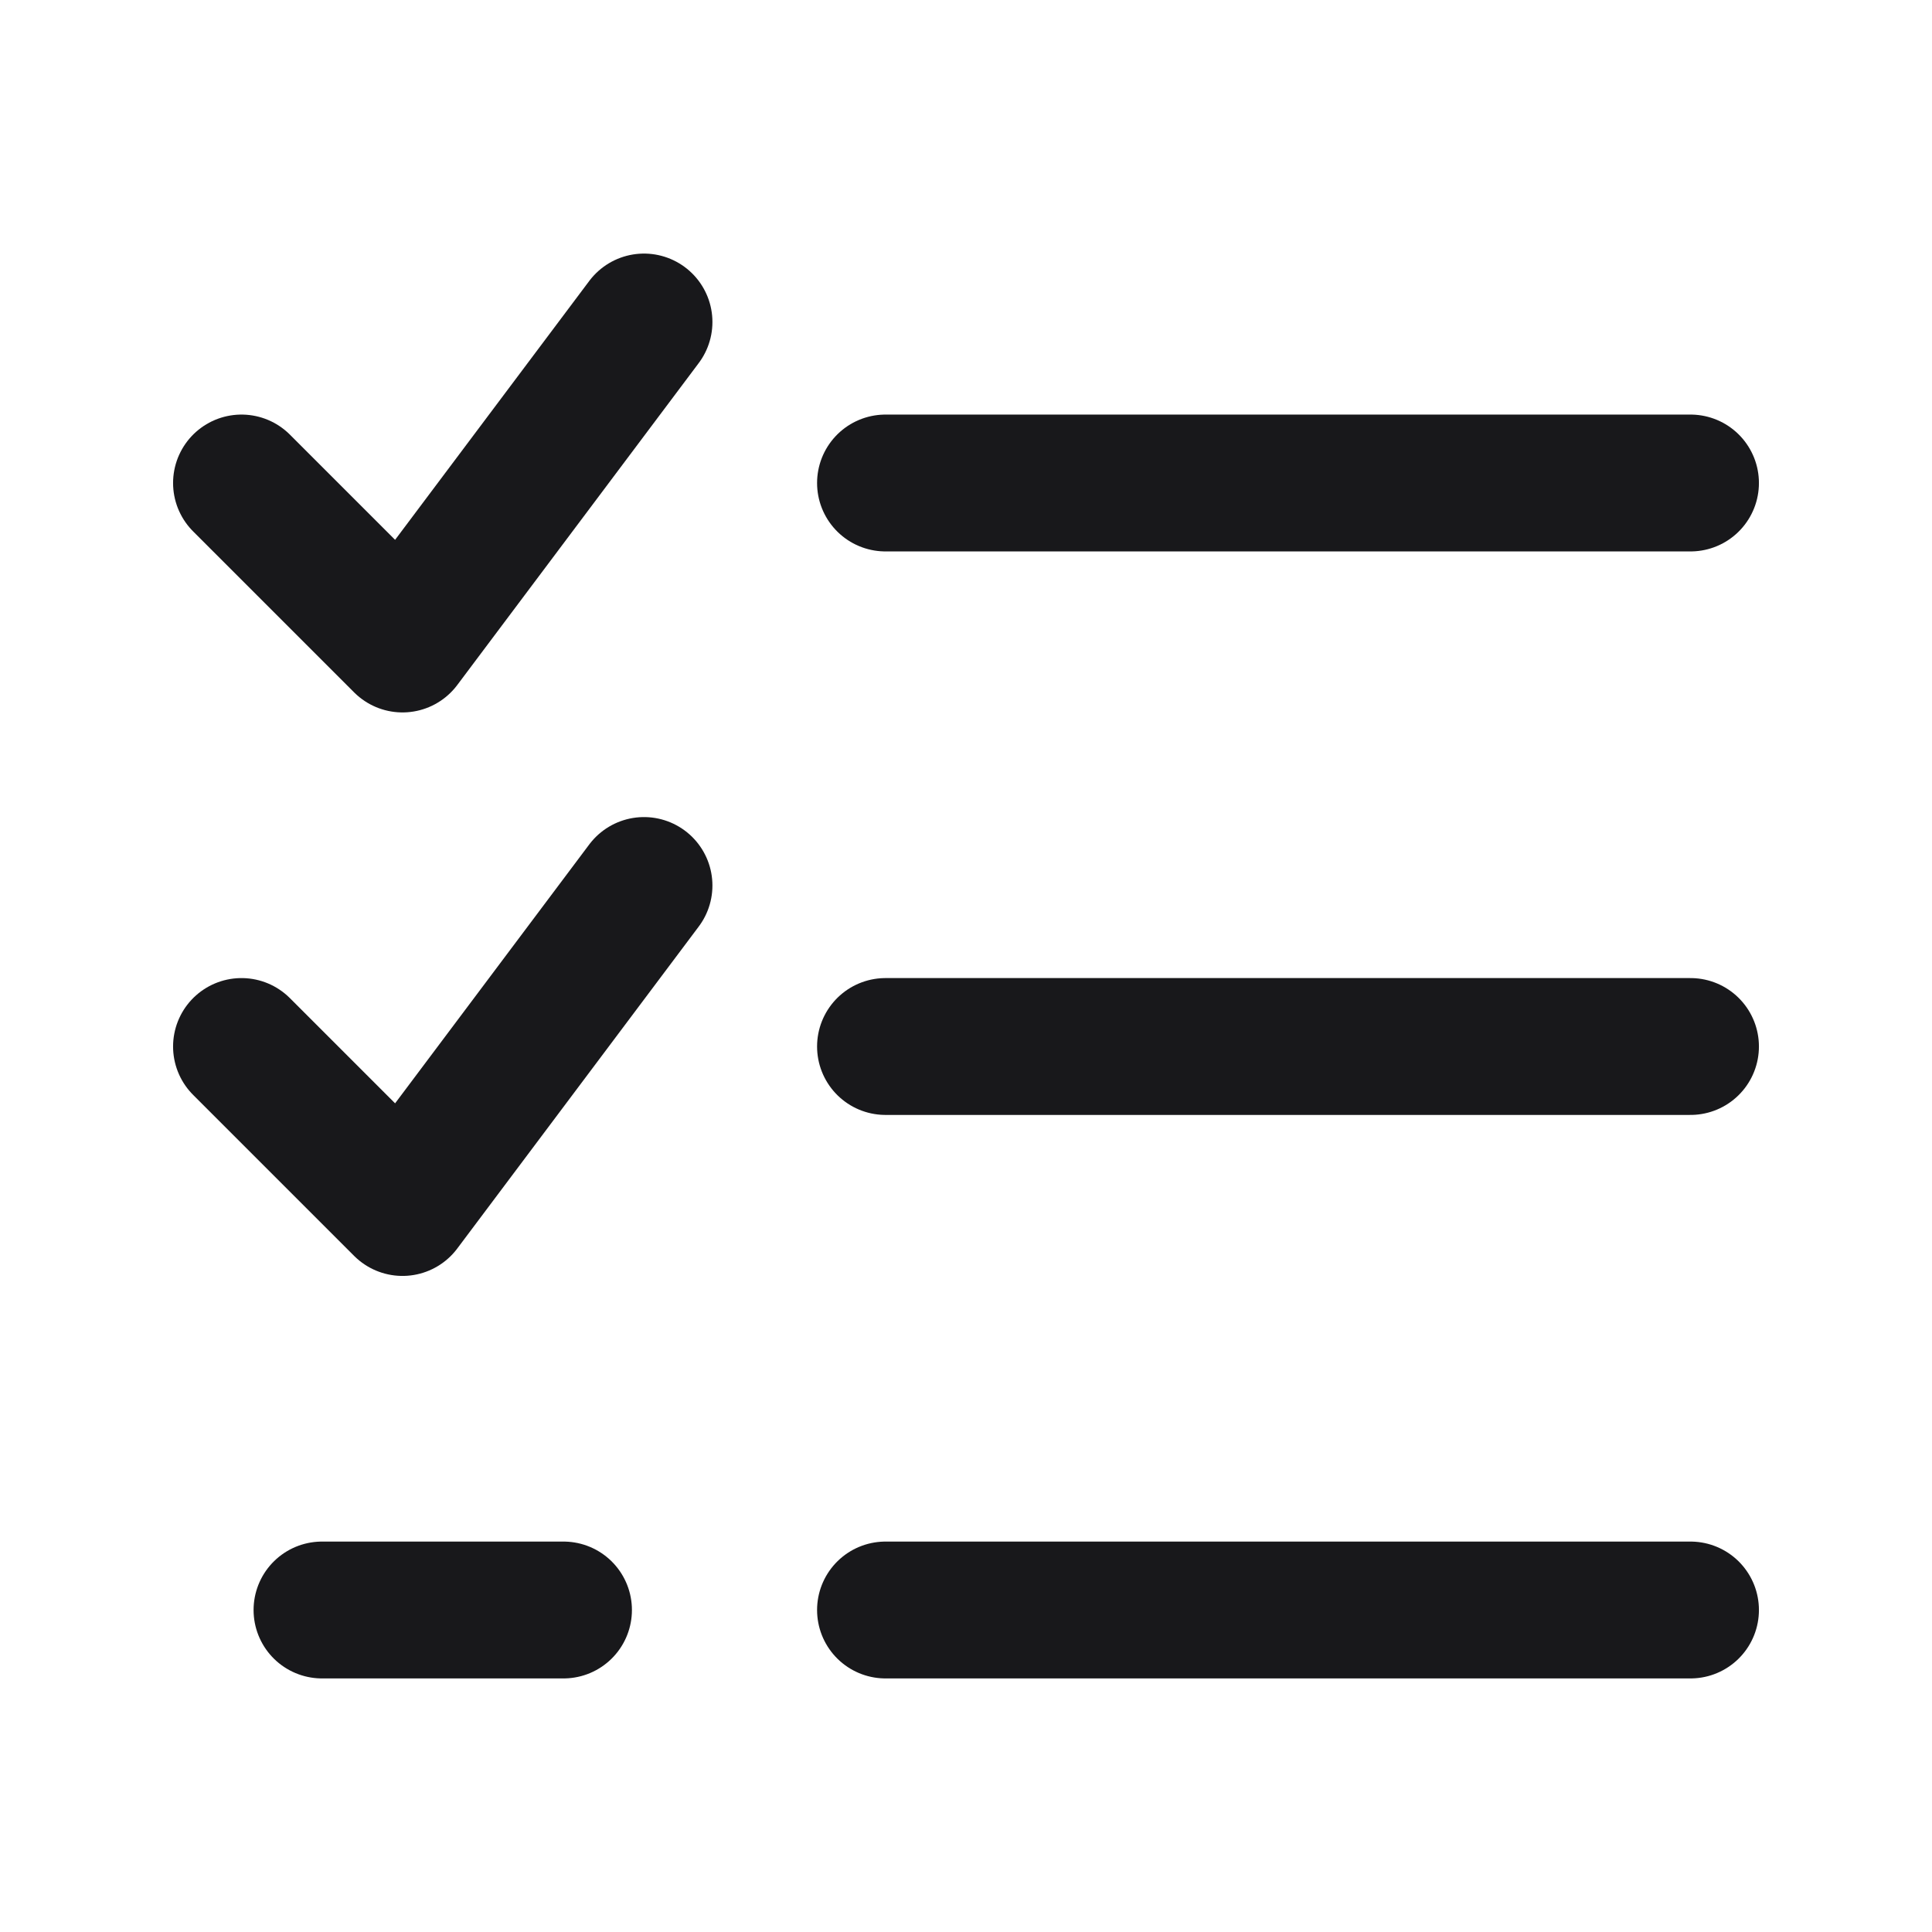
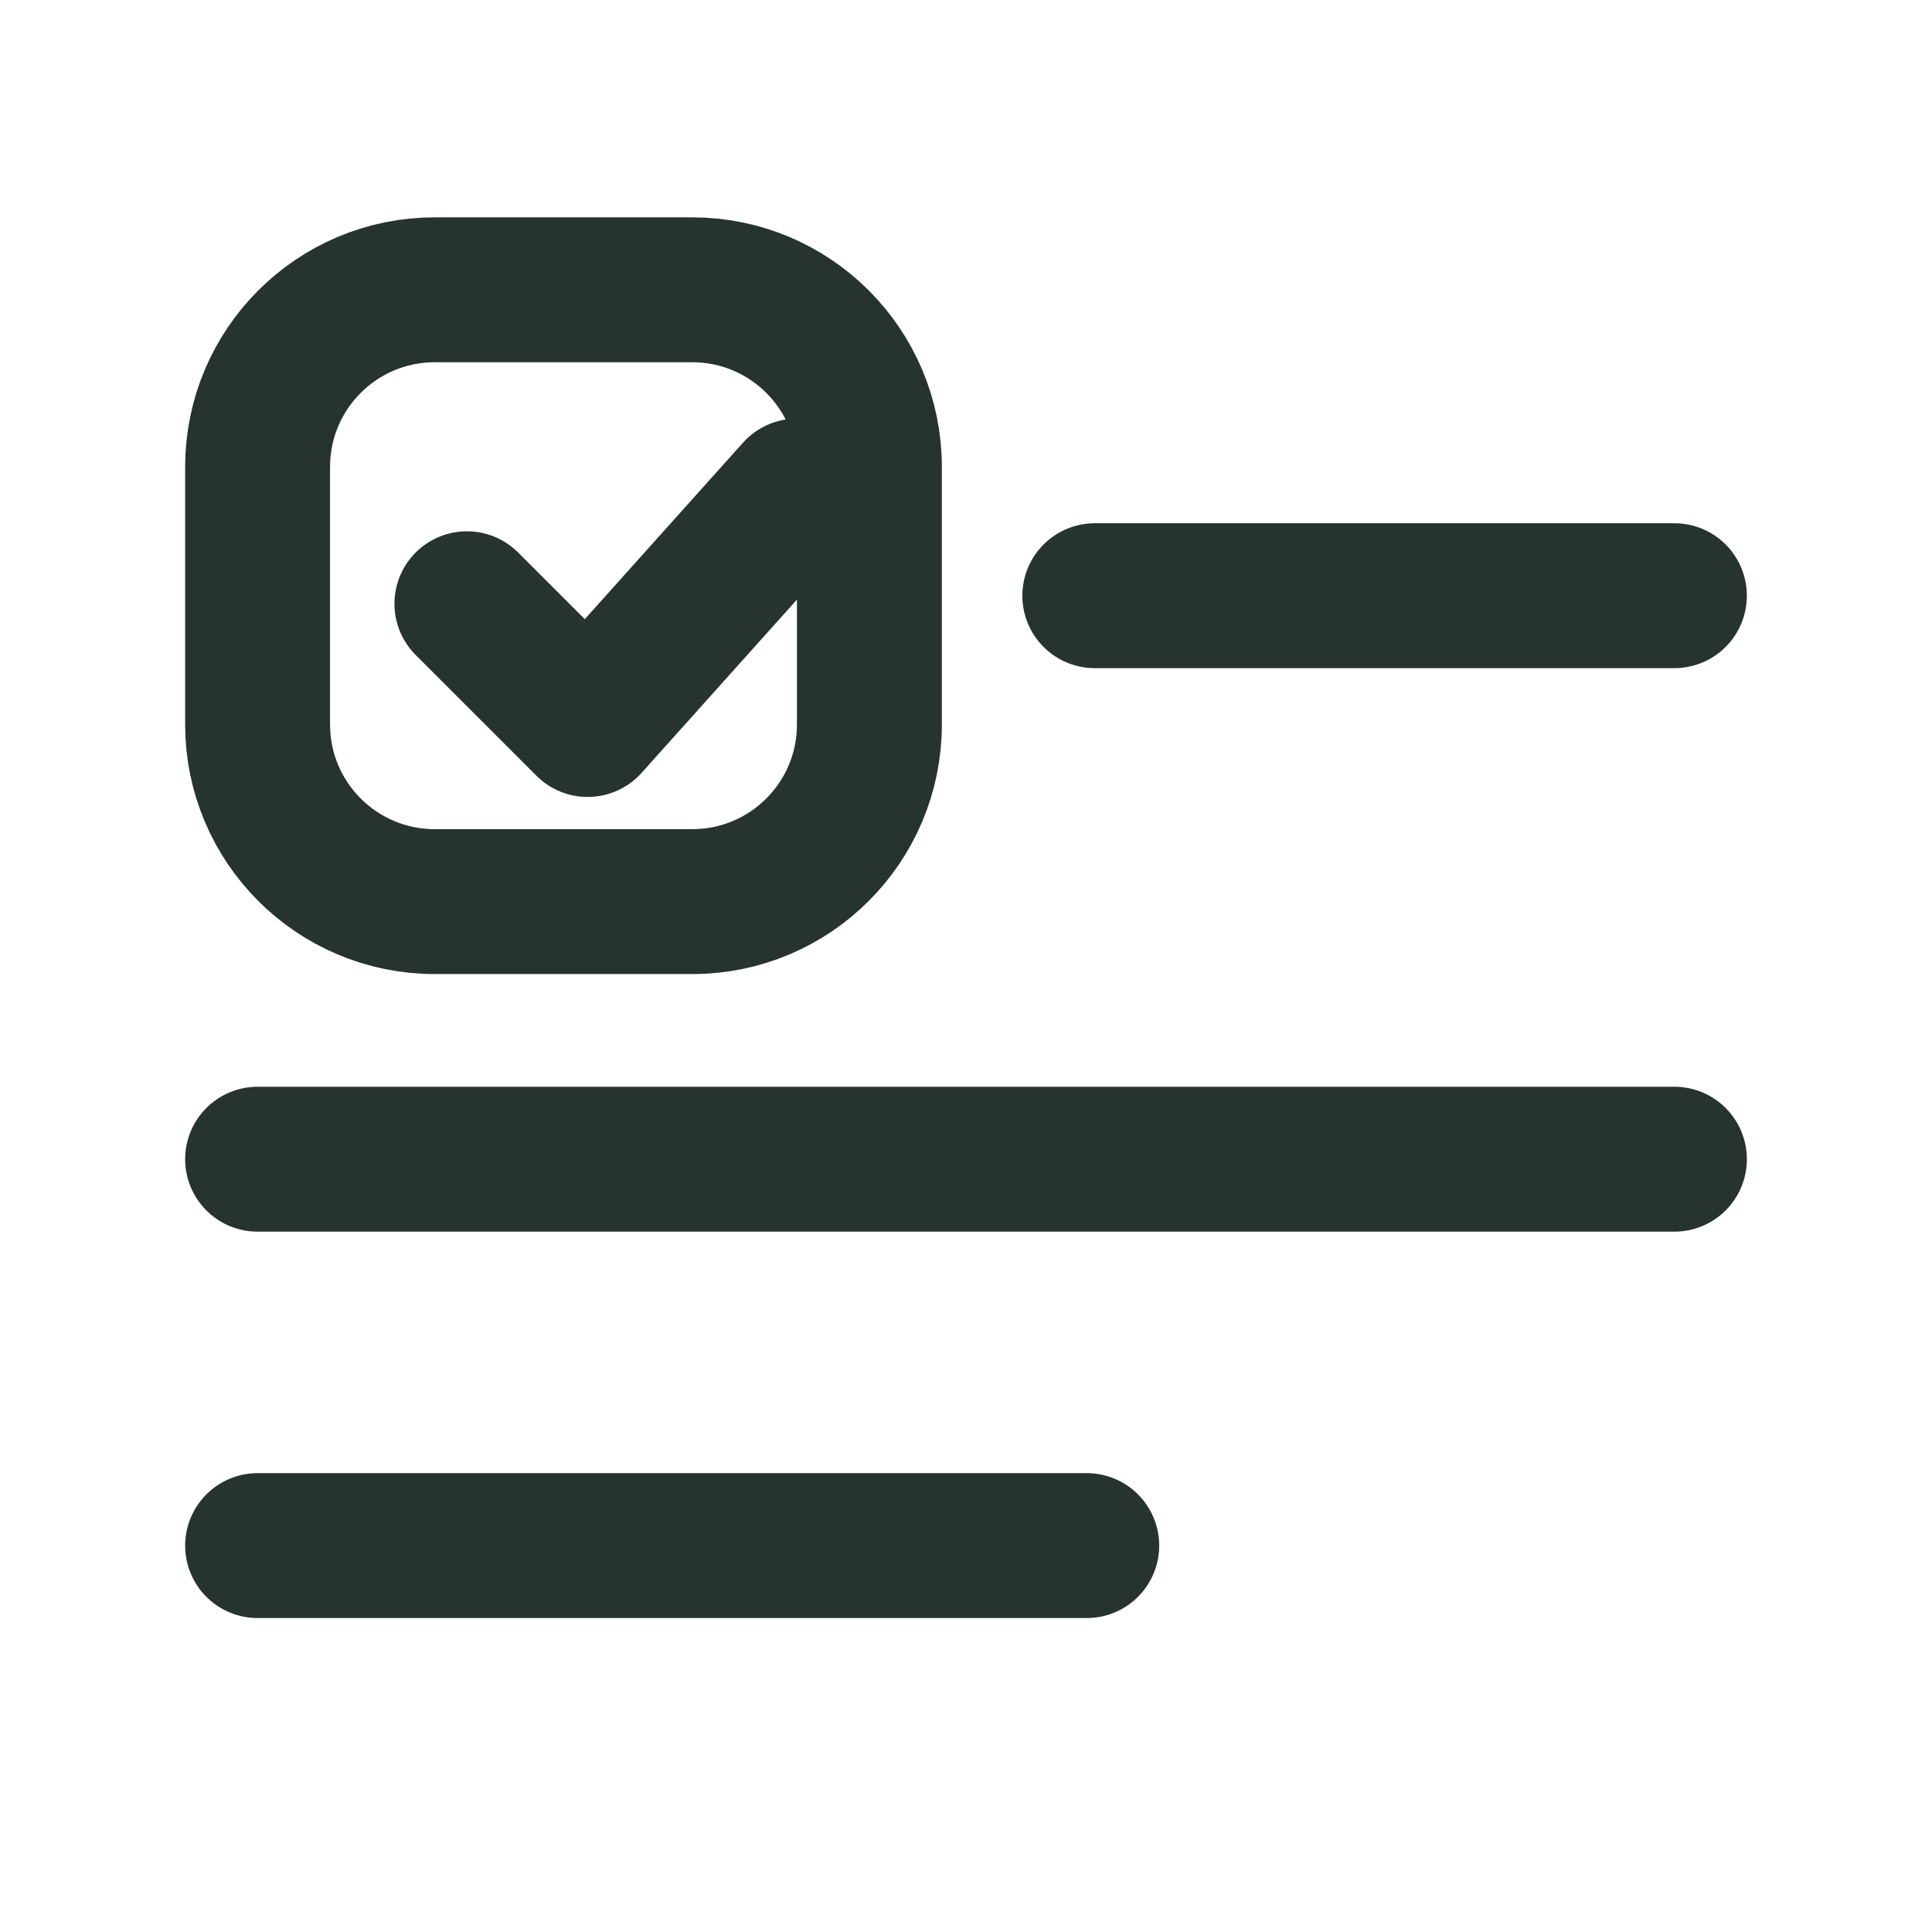
- <svg xmlns="http://www.w3.org/2000/svg" width="24" height="24" viewBox="0 0 24 24">
-   <g fill="none" stroke="#18181B" stroke-width="1.7" stroke-linecap="round" stroke-linejoin="round">
-     <path d="m3 6 2 2 3-4M11 6h10M3 13l2 2 3-4M11 13h10M4 20h3M11 20h10" />
-   </g>
+ <svg xmlns="http://www.w3.org/2000/svg" viewBox="0 0 24 24" width="24" height="24" fill="none" stroke="#26332F" stroke-width="1.8" stroke-linecap="round" stroke-linejoin="round">
+   <rect x="3.2" y="3.6" width="7.6" height="7.6" rx="2.2" />
+   <path d="M5.8 7.5 7.3 9l2.6-2.9" />
+   <path d="M13.6 7.4H20.8" />
+   <path d="M3.2 14.4H20.8" />
+   <path d="M3.2 19.2H13.5" />
</svg>
